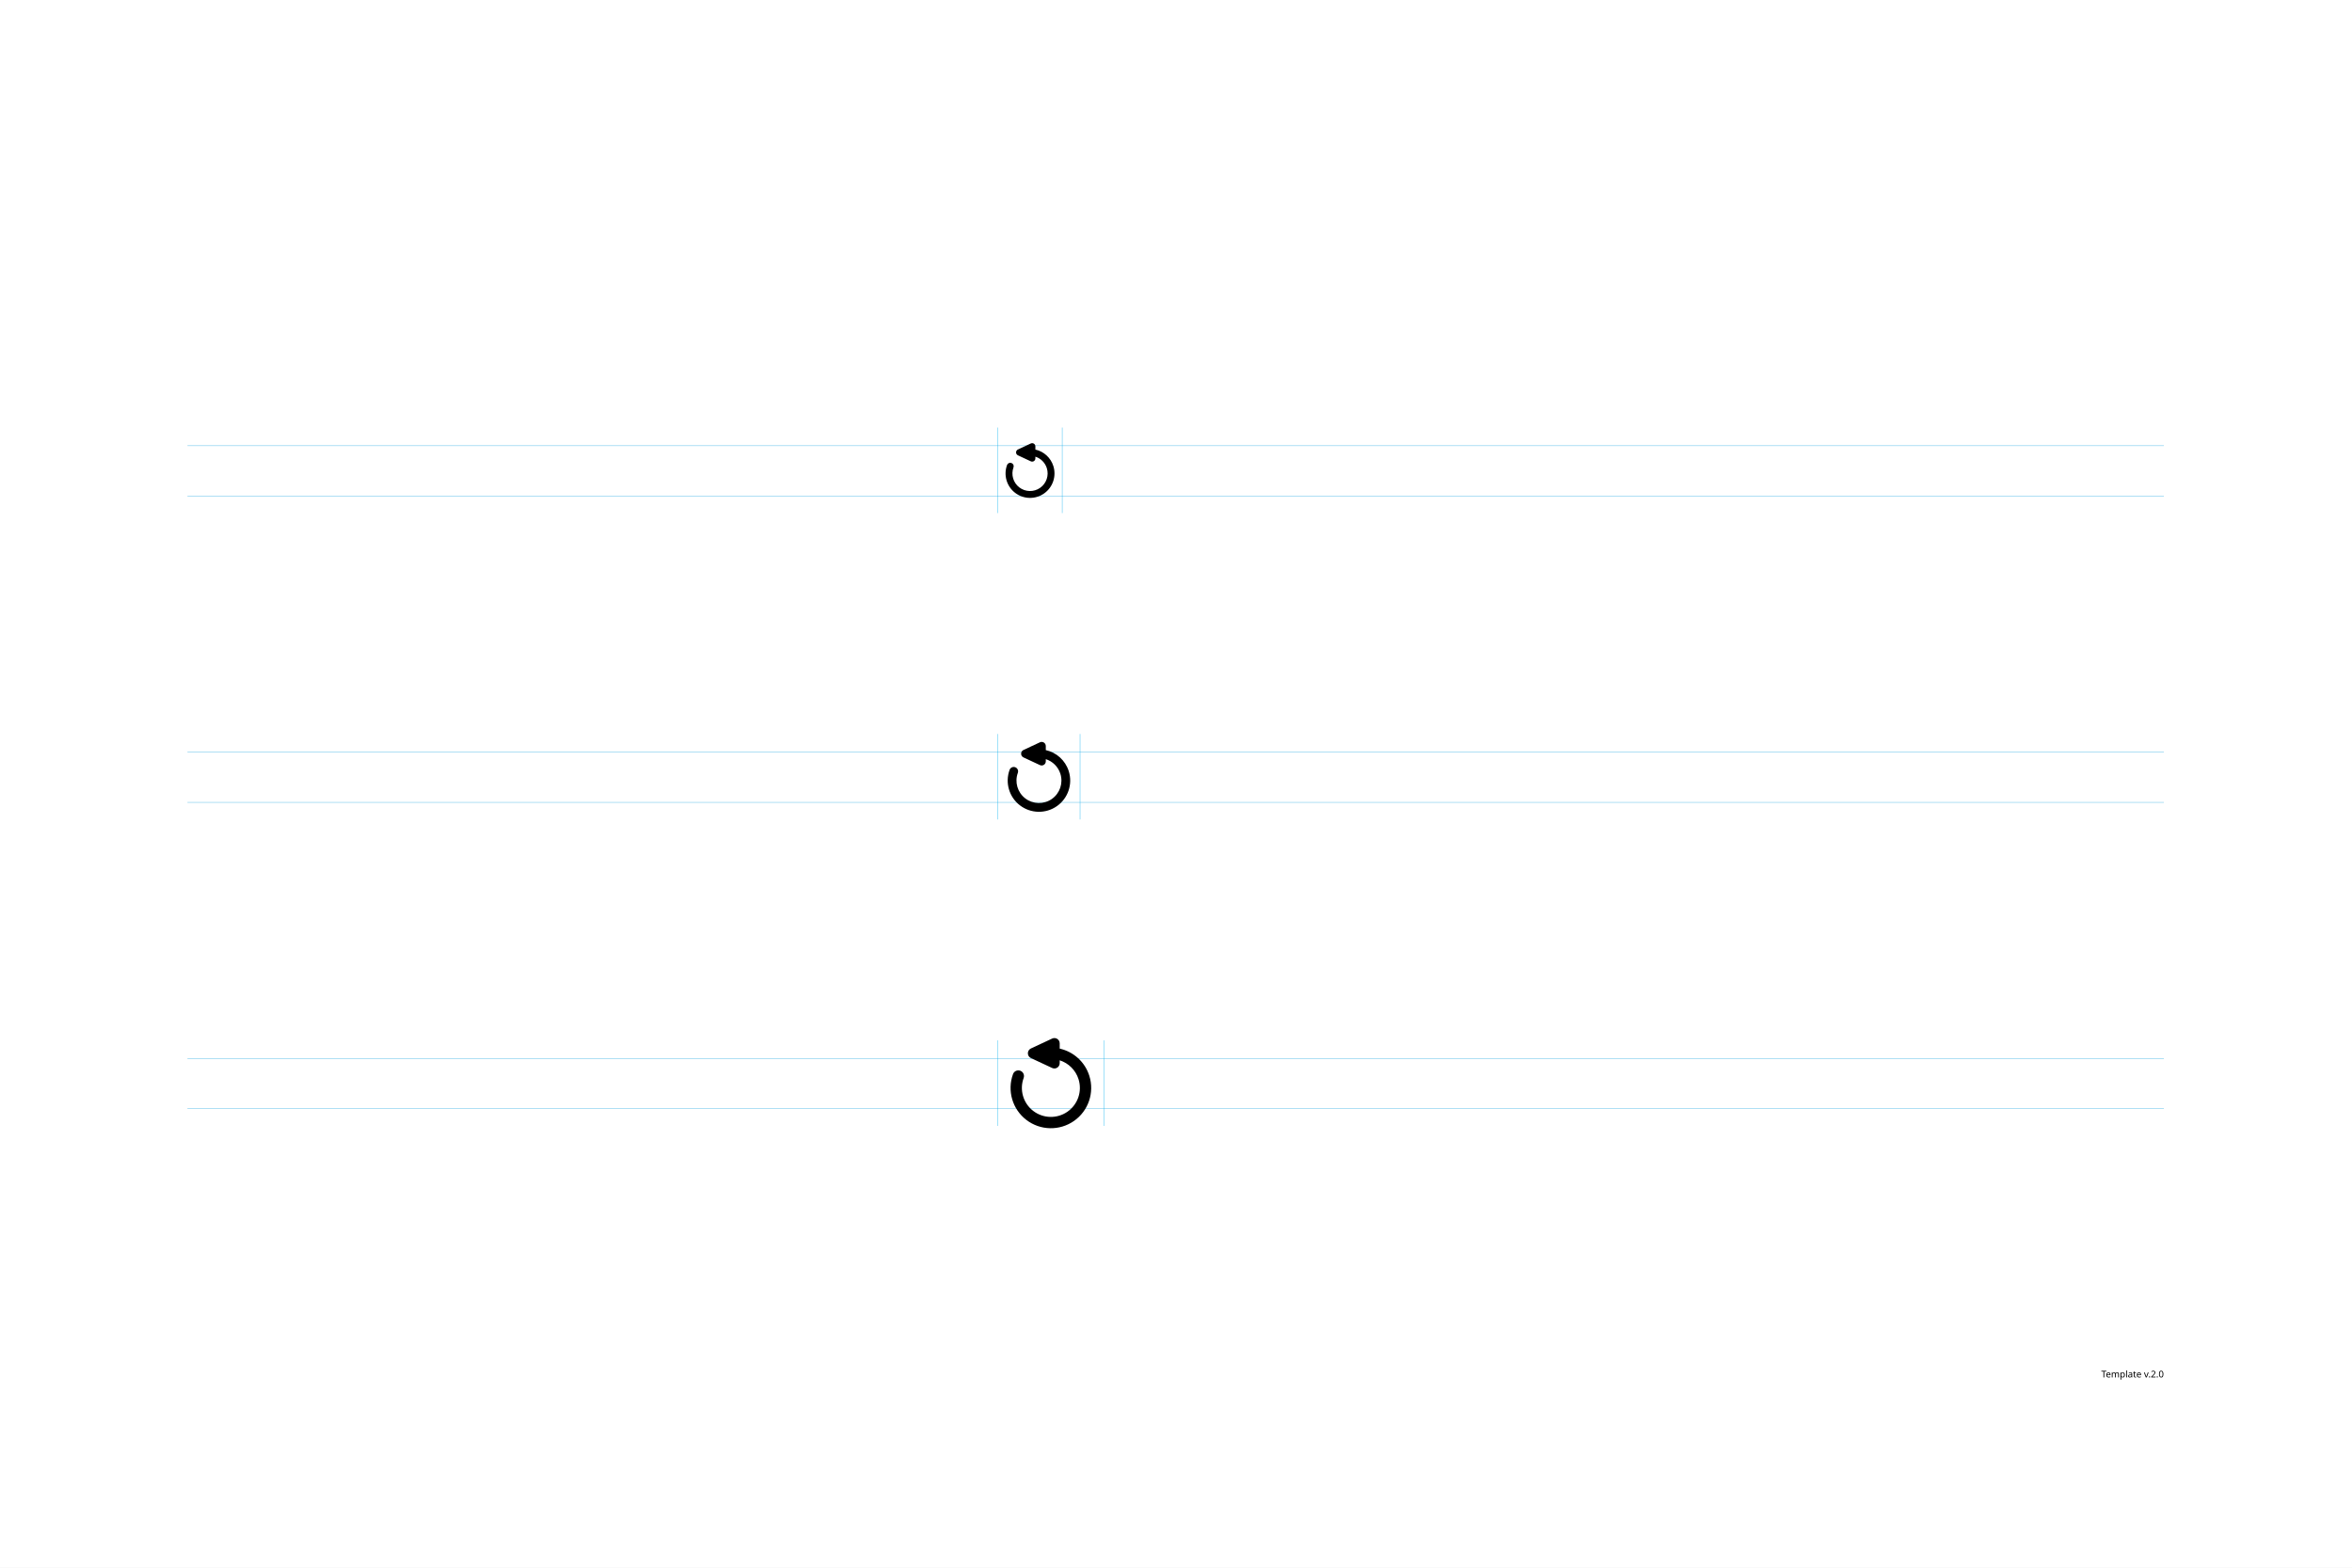
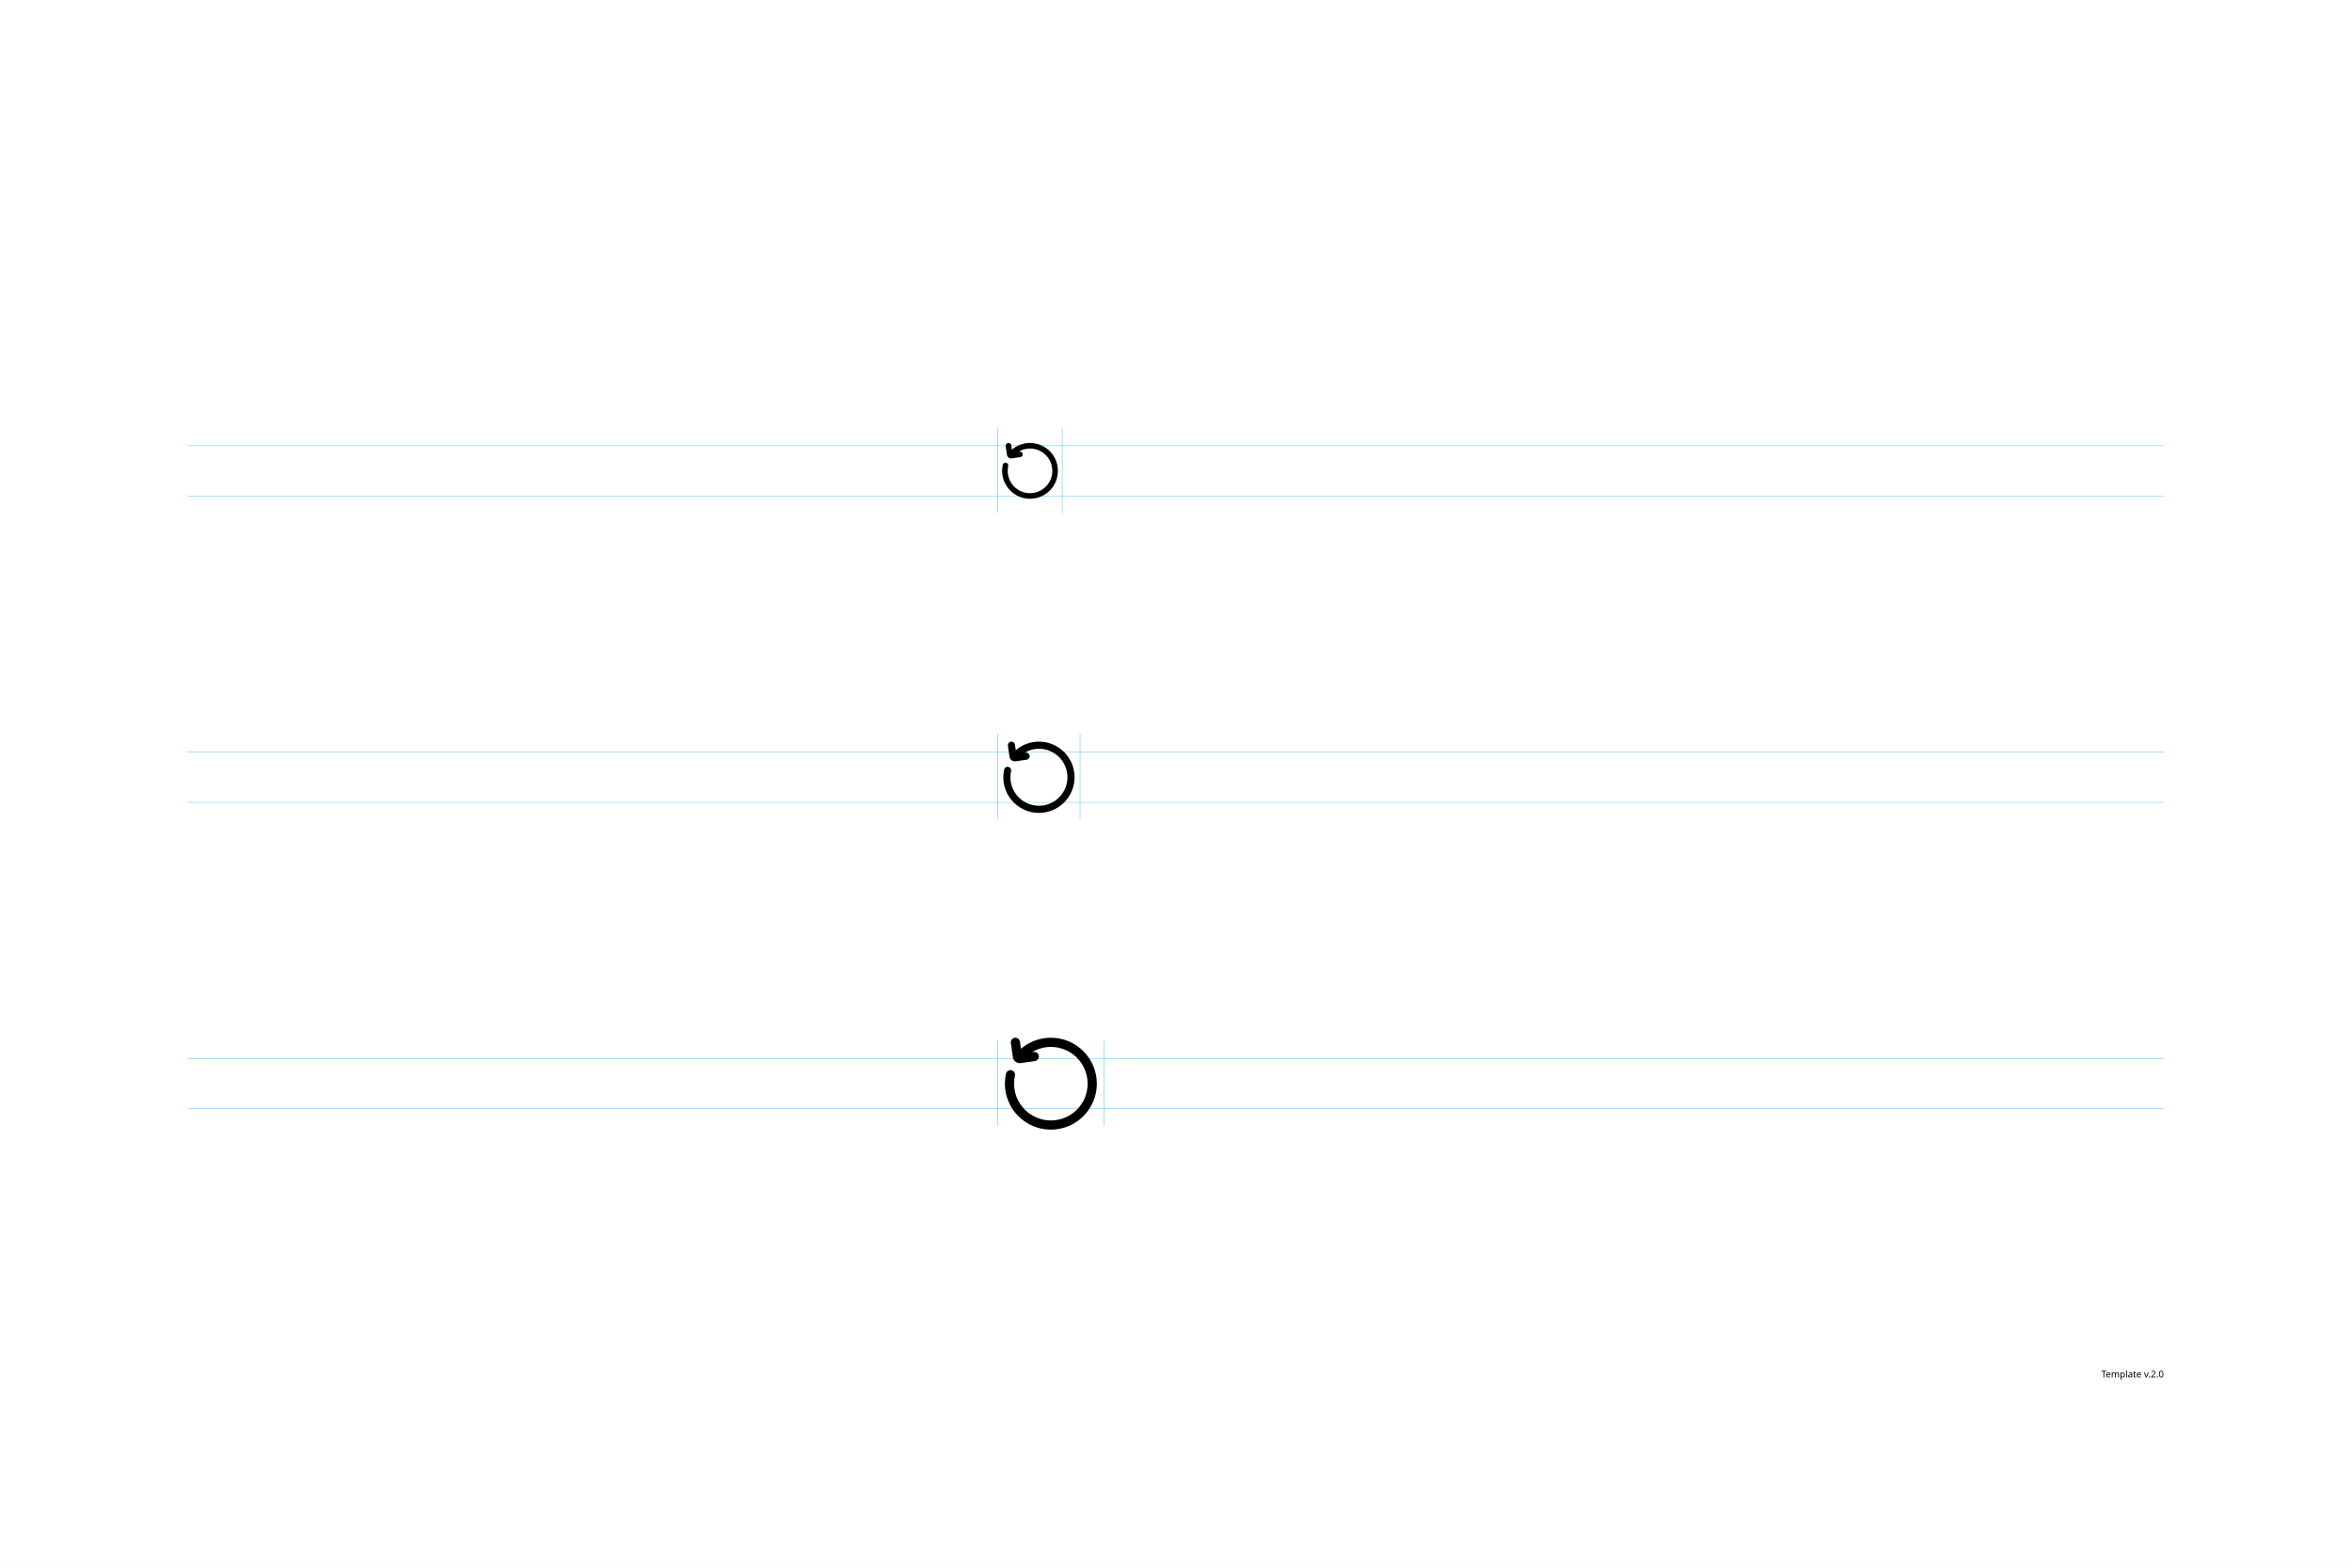
<svg xmlns="http://www.w3.org/2000/svg" version="1.1" width="3300" height="2200">
  <g id="Notes">
    <rect height="2200" id="artboard" style="fill:white;opacity:1" width="3300" x="0" y="0" />
    <text id="template-version" style="stroke:none;fill:black;font-family:sans-serif;font-size:13;" transform="matrix(1 0 0 1 3036 1933)" text-anchor="end">Template v.2.0</text>
  </g>
  <g id="Guides">
    <line id="Baseline-S" style="fill:none;stroke:#27AAE1;stroke-width:0.5;" x1="263" x2="3036" y1="696" y2="696" />
    <line id="Capline-S" style="fill:none;stroke:#27AAE1;stroke-width:0.5;" x1="263" x2="3036" y1="625.541" y2="625.541" />
    <line id="Baseline-M" style="fill:none;stroke:#27AAE1;stroke-width:0.5;" x1="263" x2="3036" y1="1126" y2="1126" />
    <line id="Capline-M" style="fill:none;stroke:#27AAE1;stroke-width:0.5;" x1="263" x2="3036" y1="1055.54" y2="1055.54" />
    <line id="Baseline-L" style="fill:none;stroke:#27AAE1;stroke-width:0.5;" x1="263" x2="3036" y1="1556" y2="1556" />
    <line id="Capline-L" style="fill:none;stroke:#27AAE1;stroke-width:0.5;" x1="263" x2="3036" y1="1485.54" y2="1485.54" />
    <line id="left-margin-Regular-S" style="fill:none;stroke:#00AEEF;stroke-width:0.5;" x1="1400" x2="1400" y1="600" y2="720" />
    <line id="right-margin-Regular-S" style="fill:none;stroke:#00AEEF;stroke-width:0.5;" x1="1490.35" x2="1490.35" y1="600" y2="720" />
    <line id="left-margin-Regular-M" style="fill:none;stroke:#00AEEF;stroke-width:0.5;" x1="1400" x2="1400" y1="1030" y2="1150" />
    <line id="right-margin-Regular-M" style="fill:none;stroke:#00AEEF;stroke-width:0.5;" x1="1515.38" x2="1515.38" y1="1030" y2="1150" />
    <line id="left-margin-Regular-L" style="fill:none;stroke:#00AEEF;stroke-width:0.5;" x1="1400" x2="1400" y1="1460" y2="1580" />
    <line id="right-margin-Regular-L" style="fill:none;stroke:#00AEEF;stroke-width:0.5;" x1="1548.85" x2="1548.85" y1="1460" y2="1580" />
  </g>
  <g id="Symbols">
    <g id="Regular-S" transform="matrix(1 0 0 1 1400 696)">
-       <path d="M52.70 -69.56L52.70 -65.10C64.46 -62.48 74.20 -53.78 77.93 -41.95C82.44 -27.65 77.16 -12.09 64.88 -3.49C52.60 5.11 36.16 4.74 24.28 -4.39C12.39 -13.52 7.80 -29.31 12.94 -43.39C13.85 -45.89 16.62 -47.17 19.12 -46.26C21.62 -45.35 22.91 -42.58 21.99 -40.08C18.30 -29.95 21.60 -18.60 30.15 -12.03C38.70 -5.46 50.52 -5.20 59.35 -11.39C68.18 -17.57 71.99 -28.77 68.74 -39.05C66.28 -46.84 60.20 -52.75 52.70 -55.13L52.70 -52.70C52.70 -49.39 49.27 -47.21 46.27 -48.60L28.21 -57.04C24.73 -58.66 24.73 -63.60 28.21 -65.22L46.27 -73.65C49.27 -75.05 52.70 -72.87 52.70 -69.56Z" />
+       <path d="M84.32 -35.23C84.32 -13.61 66.80 3.92 45.17 3.92C23.55 3.92 6.02 -13.61 6.02 -35.23C6.02 -38.07 6.33 -40.90 6.94 -43.67C7.41 -45.78 9.50 -47.12 11.61 -46.65C13.72 -46.18 15.06 -44.09 14.59 -41.98C14.10 -39.77 13.85 -37.50 13.85 -35.23C13.85 -17.93 27.88 -3.91 45.17 -3.91C62.47 -3.91 76.49 -17.93 76.49 -35.23C76.49 -52.53 62.47 -66.55 45.17 -66.55C39.44 -66.55 33.88 -64.98 29.07 -62.05L30.53 -62.26C32.67 -62.57 34.65 -61.08 34.95 -58.94C35.26 -56.80 33.77 -54.81 31.63 -54.51L19.48 -52.77C16.27 -52.31 13.29 -54.54 12.83 -57.75L11.10 -69.91C10.79 -72.05 12.28 -74.03 14.42 -74.34C16.56 -74.65 18.54 -73.16 18.85 -71.02L19.71 -64.96C26.77 -71.01 35.79 -74.38 45.17 -74.38C66.80 -74.38 84.32 -56.85 84.32 -35.23Z" />
    </g>
    <g id="Regular-M" transform="matrix(1 0 0 1 1400 1126)">
-       <path d="M67.31 -79.08L67.31 -73.37C82.32 -70.04 94.76 -58.93 99.53 -43.81C105.29 -25.55 98.54 -5.67 82.86 5.31C67.18 16.28 46.19 15.82 31.01 4.16C15.82 -7.50 9.96 -27.66 16.53 -45.65C17.69 -48.84 21.22 -50.48 24.42 -49.32C27.61 -48.15 29.25 -44.62 28.09 -41.43C23.37 -28.49 27.58 -13.99 38.50 -5.60C49.42 2.78 64.52 3.12 75.80 -4.78C87.08 -12.67 91.94 -26.97 87.79 -40.11C84.65 -50.06 76.89 -57.60 67.31 -60.65L67.31 -57.54C67.31 -53.32 62.92 -50.52 59.10 -52.31L36.02 -63.08C31.58 -65.15 31.58 -71.46 36.02 -73.53L59.10 -84.30C62.92 -86.09 67.31 -83.30 67.31 -79.08Z" />
+       <path d="M107.69 -35.23C107.69 -7.62 85.31 14.77 57.69 14.77C30.08 14.77 7.69 -7.62 7.69 -35.23C7.69 -38.86 8.09 -42.47 8.87 -46.01C9.46 -48.71 12.13 -50.41 14.83 -49.82C17.53 -49.22 19.23 -46.55 18.63 -43.86C18.01 -41.02 17.69 -38.13 17.69 -35.23C17.69 -13.14 35.60 4.77 57.69 4.77C79.78 4.77 97.69 -13.14 97.69 -35.23C97.69 -57.32 79.78 -75.23 57.69 -75.23C50.37 -75.23 43.26 -73.22 37.12 -69.48L38.99 -69.75C41.72 -70.14 44.25 -68.24 44.64 -65.51C45.03 -62.77 43.13 -60.24 40.40 -59.85L24.87 -57.63C20.77 -57.05 16.97 -59.90 16.39 -64L14.17 -79.52C13.78 -82.26 15.68 -84.79 18.41 -85.18C21.15 -85.57 23.68 -83.67 24.07 -80.94L25.18 -73.20C34.18 -80.93 45.71 -85.23 57.69 -85.23C85.31 -85.23 107.69 -62.84 107.69 -35.23Z" />
    </g>
    <g id="Regular-L" transform="matrix(1 0 0 1 1400 1556)">
-       <path d="M86.83 -91.79L86.83 -84.44C106.20 -80.13 122.24 -65.80 128.39 -46.30C135.82 -22.75 127.12 2.90 106.89 17.06C86.66 31.22 59.58 30.62 40 15.58C20.41 0.54 12.85 -25.47 21.32 -48.67C22.82 -52.79 27.38 -54.91 31.50 -53.40C35.62 -51.90 37.74 -47.34 36.23 -43.22C30.14 -26.54 35.58 -7.83 49.67 2.99C63.76 13.81 83.23 14.24 97.78 4.05C112.34 -6.13 118.60 -24.58 113.25 -41.52C109.20 -54.36 99.18 -64.09 86.83 -68.02L86.83 -64.01C86.83 -58.56 81.17 -54.96 76.24 -57.26L46.47 -71.15C40.74 -73.83 40.74 -81.97 46.47 -84.64L76.24 -98.54C81.17 -100.84 86.83 -97.24 86.83 -91.79Z" />
+       <path d="M138.92 -35.23C138.92 0.39 110.05 29.27 74.42 29.27C38.80 29.27 9.92 0.39 9.92 -35.23C9.92 -39.91 10.43 -44.57 11.44 -49.14C12.21 -52.62 15.65 -54.81 19.13 -54.05C22.61 -53.28 24.80 -49.83 24.04 -46.36C23.23 -42.70 22.82 -38.97 22.82 -35.23C22.82 -6.73 45.92 16.37 74.42 16.37C102.92 16.37 126.02 -6.73 126.02 -35.23C126.02 -63.73 102.92 -86.83 74.42 -86.83C64.98 -86.83 55.81 -84.24 47.89 -79.42L50.29 -79.76C53.82 -80.27 57.08 -77.82 57.59 -74.29C58.09 -70.76 55.64 -67.50 52.12 -66.99L32.09 -64.13C26.80 -63.38 21.90 -67.05 21.14 -72.34L18.28 -92.37C17.78 -95.89 20.23 -99.16 23.75 -99.66C27.28 -100.17 30.55 -97.72 31.05 -94.19L32.48 -84.21C44.10 -94.18 58.96 -99.73 74.42 -99.73C110.05 -99.73 138.92 -70.85 138.92 -35.23Z" />
    </g>
  </g>
</svg>
